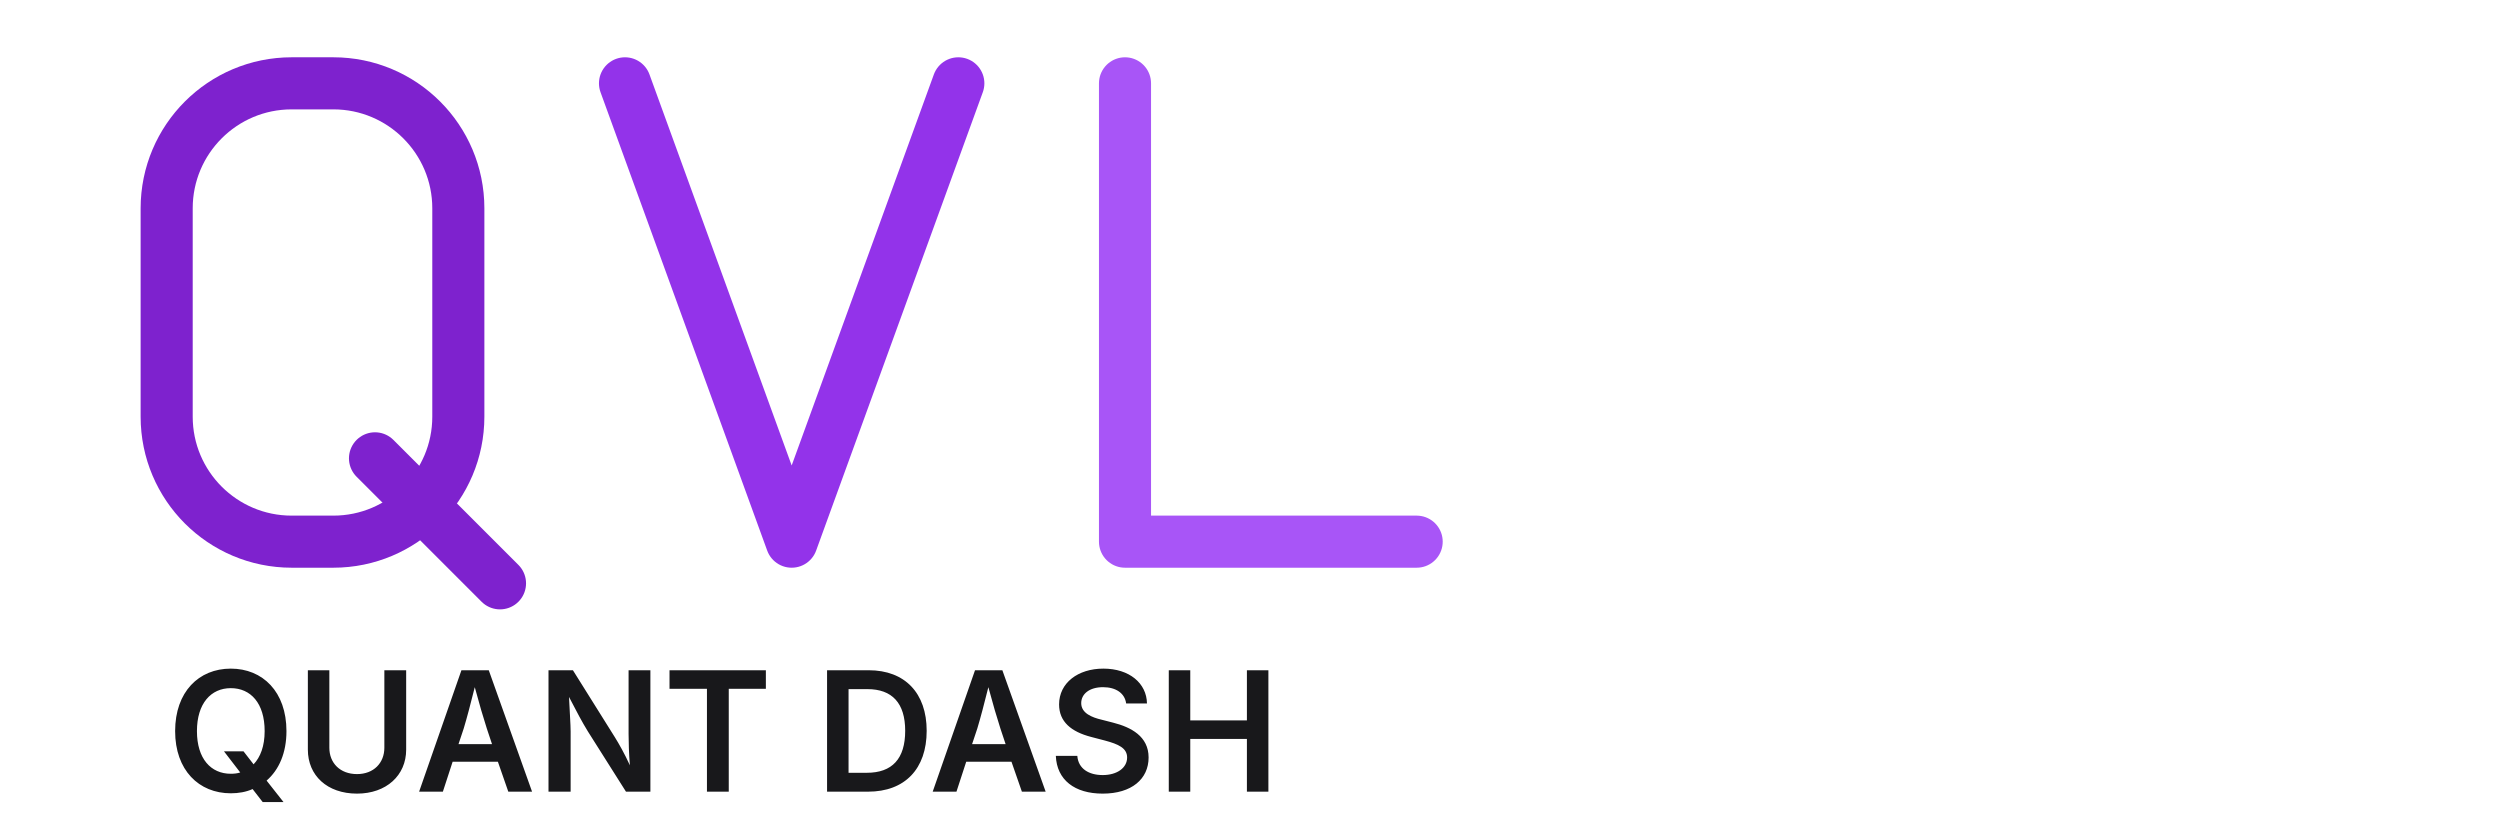
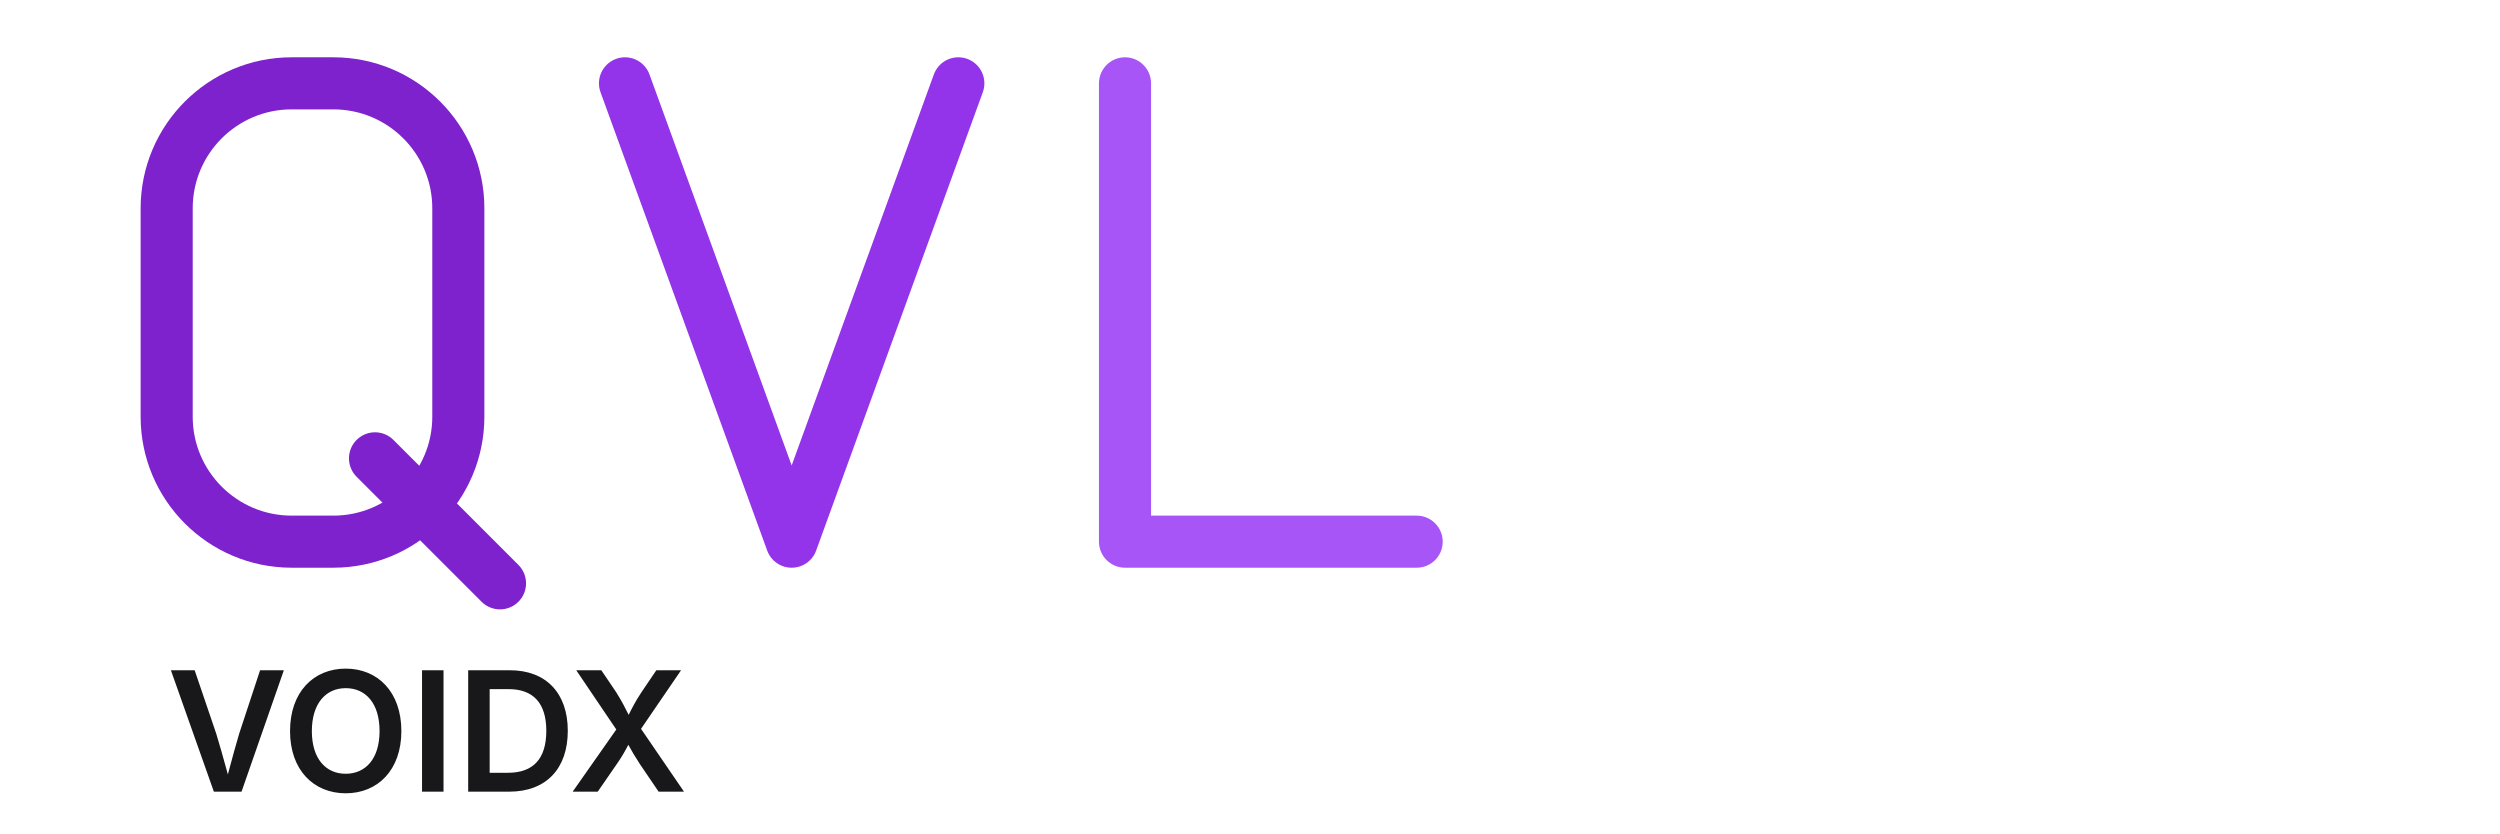
<svg xmlns="http://www.w3.org/2000/svg" width="120" height="40" viewBox="0 0 120 40" fill="none">
  <path d="M8 10C8 6.686 10.686 4 14 4H16C19.314 4 22 6.686 22 10V20C22 23.314 19.314 26 16 26H14C10.686 26 8 23.314 8 20V10Z" stroke="#7E22CE" stroke-width="2.5" fill="none" />
  <line x1="18" y1="22" x2="24" y2="28" stroke="#7E22CE" stroke-width="2.5" stroke-linecap="round" />
  <path d="M30 4L38 26L46 4" stroke="#9333EA" stroke-width="2.5" stroke-linecap="round" stroke-linejoin="round" fill="none" />
  <path d="M54 4V26H68" stroke="#A855F7" stroke-width="2.5" stroke-linecap="round" stroke-linejoin="round" fill="none" />
-   <text x="8" y="38" font-family="system-ui, -apple-system, sans-serif" font-size="8" font-weight="600" fill="#18181B">QUANT DASH</text>
+   <text x="8" y="38" font-family="system-ui, -apple-system, sans-serif" font-size="8" font-weight="600" fill="#18181B">VOIDX</text>
</svg>
